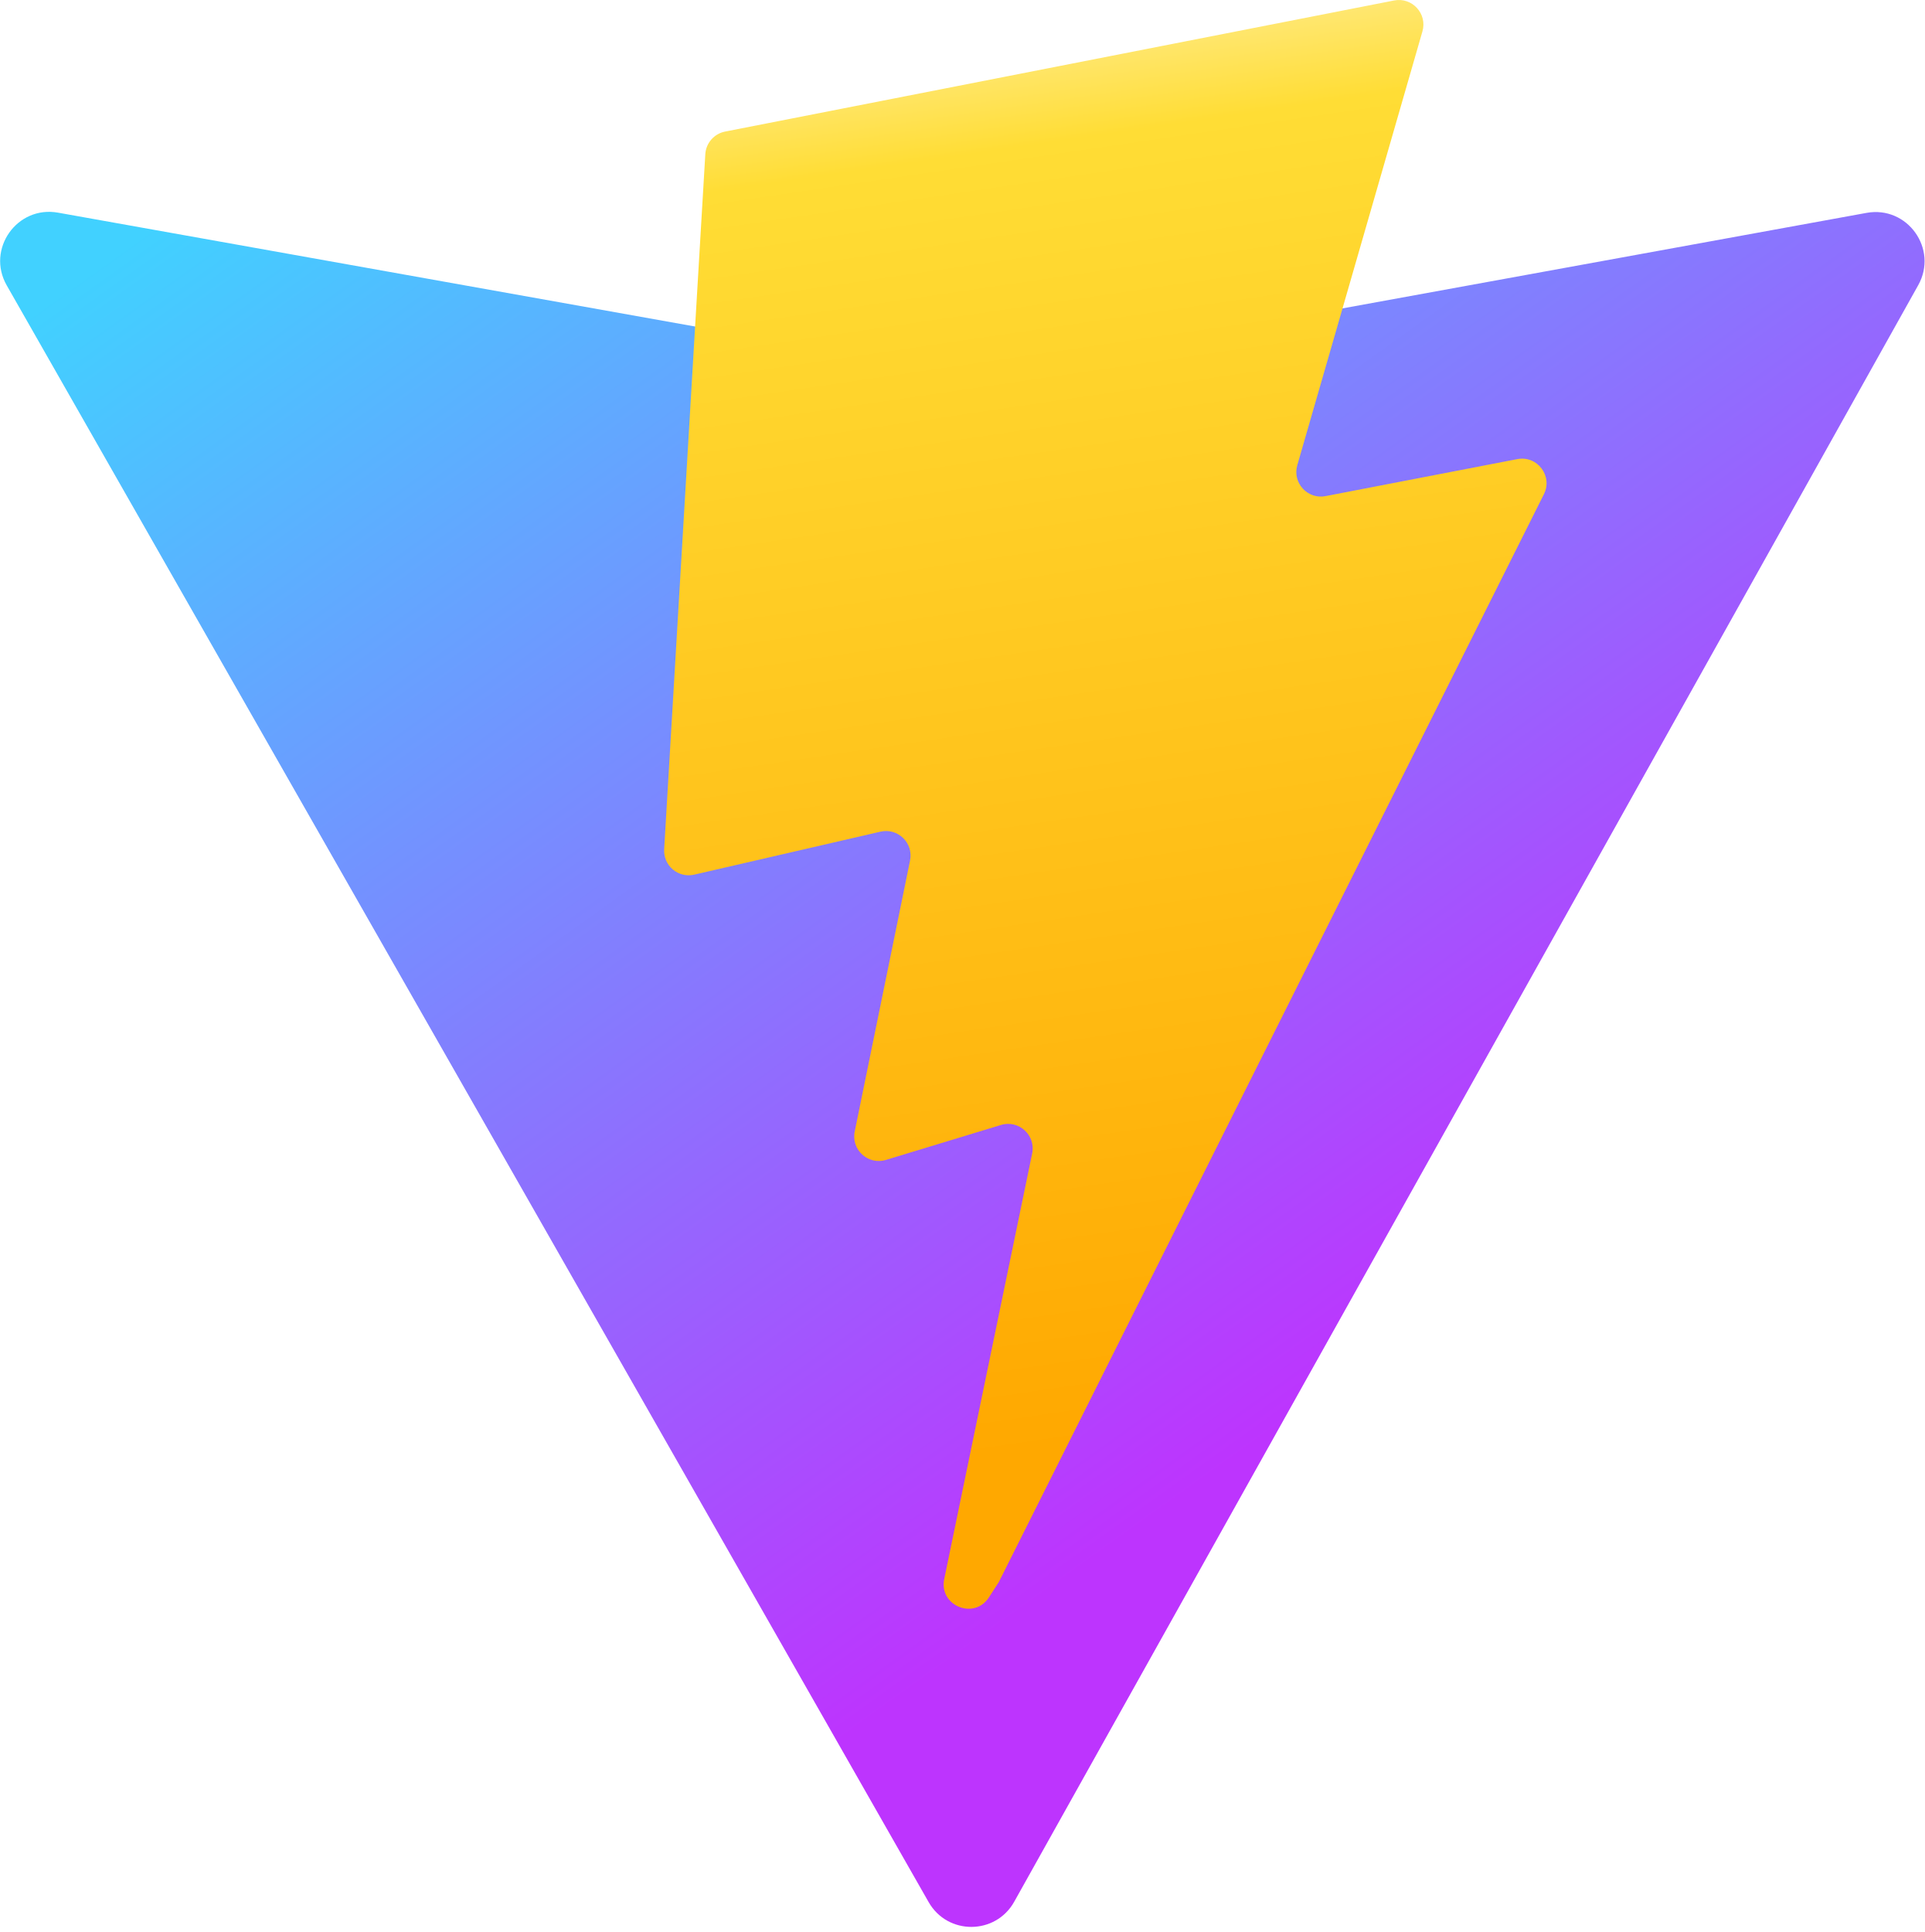
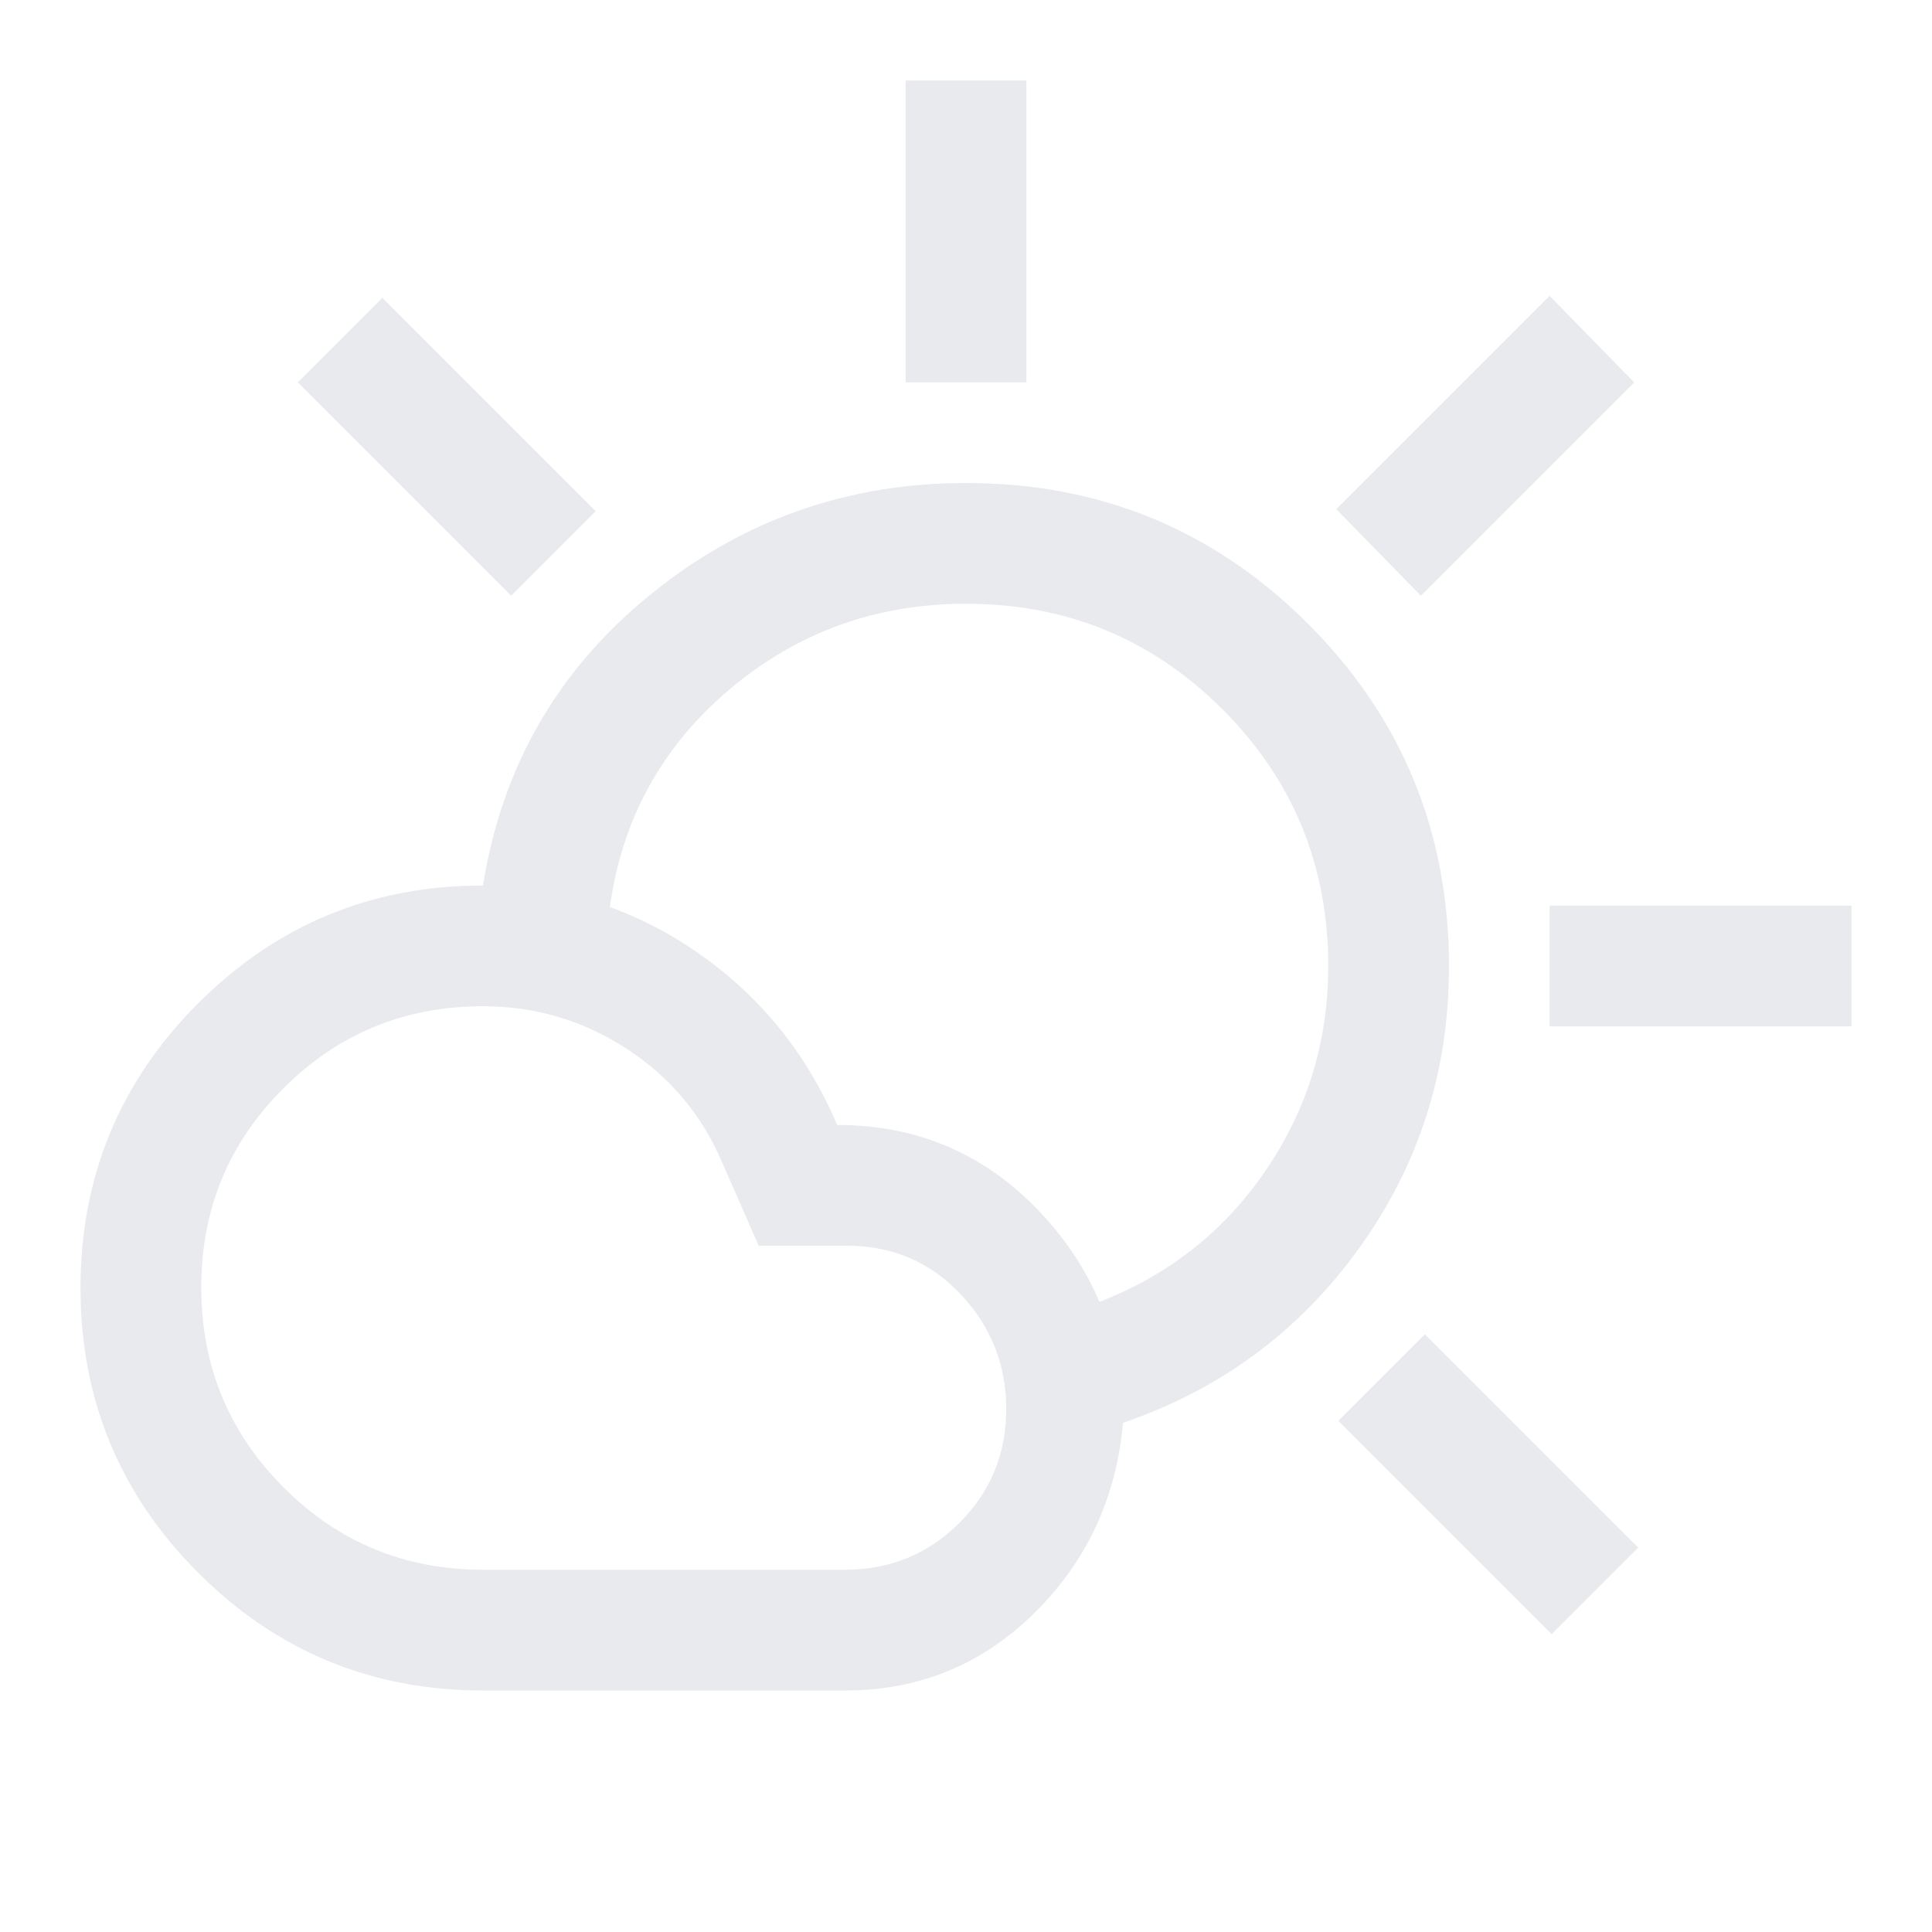
- <svg xmlns="http://www.w3.org/2000/svg" aria-hidden="true" role="img" class="iconify iconify--logos" width="31.88" height="32" preserveAspectRatio="xMidYMid meet" viewBox="0 0 256 257">
-   <defs>
-     <linearGradient id="IconifyId1813088fe1fbc01fb466" x1="-.828%" x2="57.636%" y1="7.652%" y2="78.411%">
-       <stop offset="0%" stop-color="#41D1FF" />
-       <stop offset="100%" stop-color="#BD34FE" />
-     </linearGradient>
-     <linearGradient id="IconifyId1813088fe1fbc01fb467" x1="43.376%" x2="50.316%" y1="2.242%" y2="89.03%">
-       <stop offset="0%" stop-color="#FFEA83" />
-       <stop offset="8.333%" stop-color="#FFDD35" />
-       <stop offset="100%" stop-color="#FFA800" />
-     </linearGradient>
-   </defs>
-   <path fill="url(#IconifyId1813088fe1fbc01fb466)" d="M255.153 37.938L134.897 252.976c-2.483 4.44-8.862 4.466-11.382.048L.875 37.958c-2.746-4.814 1.371-10.646 6.827-9.67l120.385 21.517a6.537 6.537 0 0 0 2.322-.004l117.867-21.483c5.438-.991 9.574 4.796 6.877 9.62Z" />
-   <path fill="url(#IconifyId1813088fe1fbc01fb467)" d="M185.432.063L96.44 17.501a3.268 3.268 0 0 0-2.634 3.014l-5.474 92.456a3.268 3.268 0 0 0 3.997 3.378l24.777-5.718c2.318-.535 4.413 1.507 3.936 3.838l-7.361 36.047c-.495 2.426 1.782 4.5 4.151 3.78l15.304-4.649c2.372-.72 4.652 1.36 4.15 3.788l-11.698 56.621c-.732 3.542 3.979 5.473 5.943 2.437l1.313-2.028l72.516-144.72c1.215-2.423-.88-5.186-3.54-4.672l-25.505 4.922c-2.396.462-4.435-1.77-3.759-4.114l16.646-57.705c.677-2.35-1.37-4.583-3.769-4.113Z" />
+ <svg xmlns="http://www.w3.org/2000/svg" height="48px" viewBox="0 -960 960 960" width="48px" fill="#e8eaed">
+   <path d="M450-770v-150h60v150h-60Zm256 106-42-43 106-106 42 43-106 106Zm64 214v-60h150v60H770Zm1 302L665-254l43-43 106 106-43 43ZM254-664 148-770l42-42 106 106-42 42Zm-14 484h180q33.33 0 56.67-23.26Q500-226.53 500-259.76 500-293 477.24-317q-22.77-24-56.24-24h-44l-18-41q-15.15-35.75-47.6-56.88Q278.95-460 240-460q-58.33 0-99.17 40.76-40.83 40.77-40.83 99Q100-262 140.83-221q40.84 41 99.17 41Zm0 60q-83 0-141.5-58.5T40-320q0-83 58.5-141.5T240-520q57.74 0 105.37 32.5T416-401q60.12 0 101.06 43.59Q558-313.82 558-253q-5 56-44.03 94.5Q474.93-120 420-120H240Zm318-133q-3-15.38-6-30t-6-30q52-20 83-65.54 31-45.54 31-101.32 0-75.14-52.5-127.64T480-660q-67.22 0-117.63 42.67Q311.96-574.65 303-509q-16-3-31.5-5.5T240-520q14-88 82.5-144T480-720q100 0 170 70t70 170.34Q720-402 675.5-340T558-253Zm-77-227Z" />
</svg>
